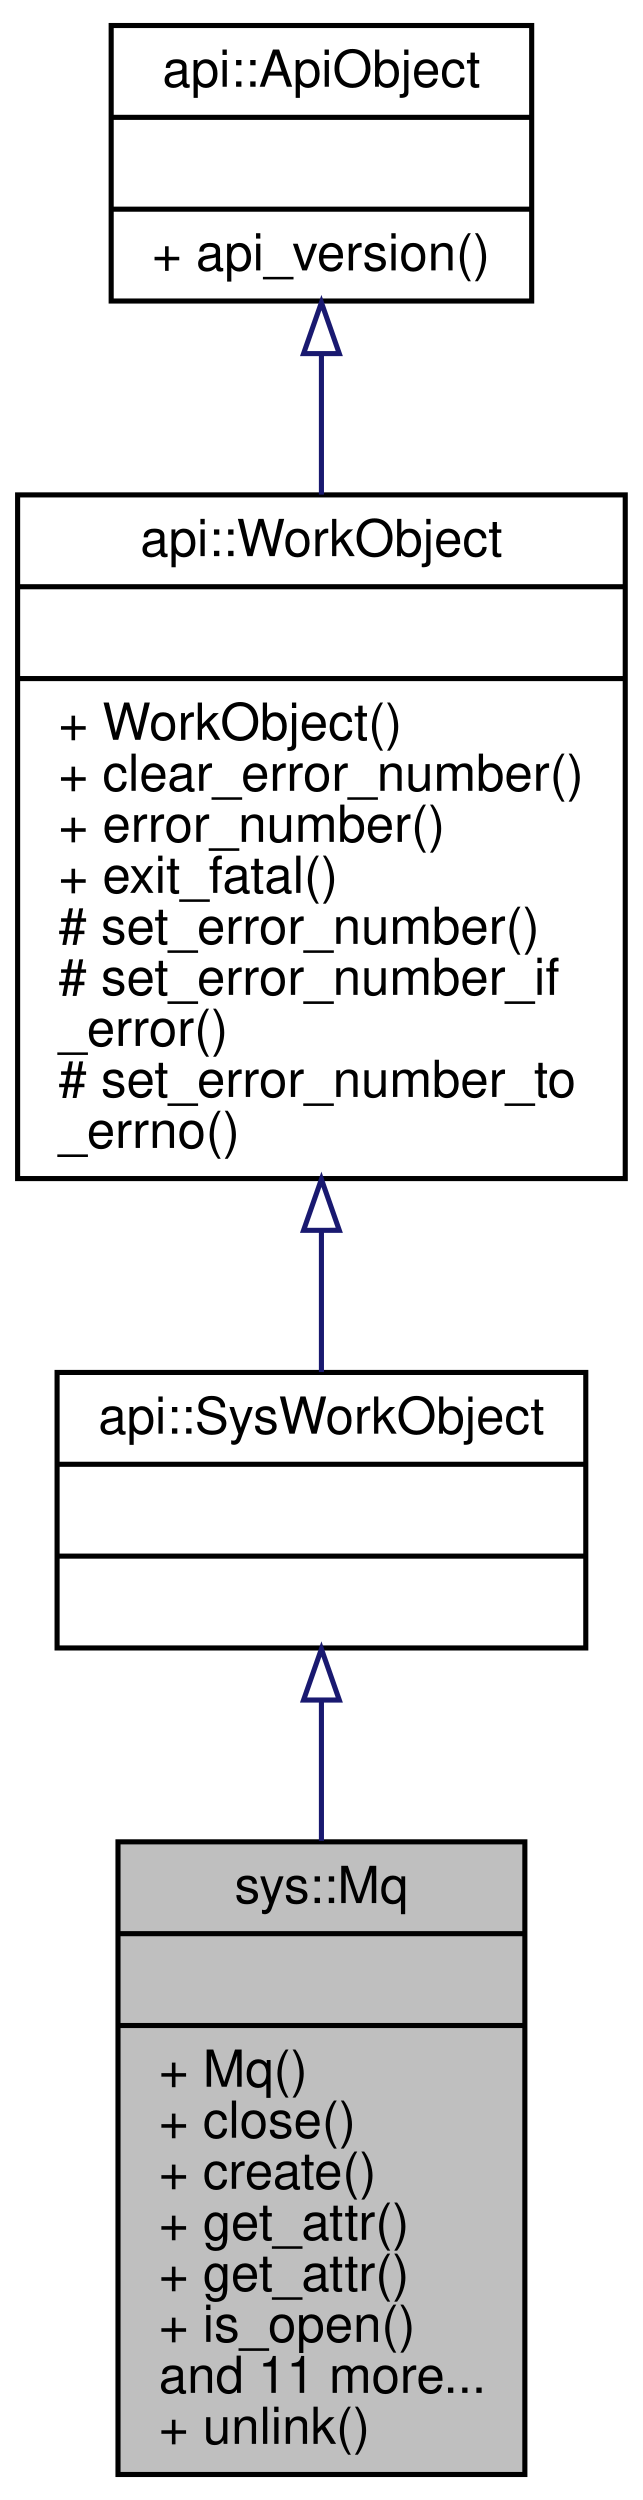
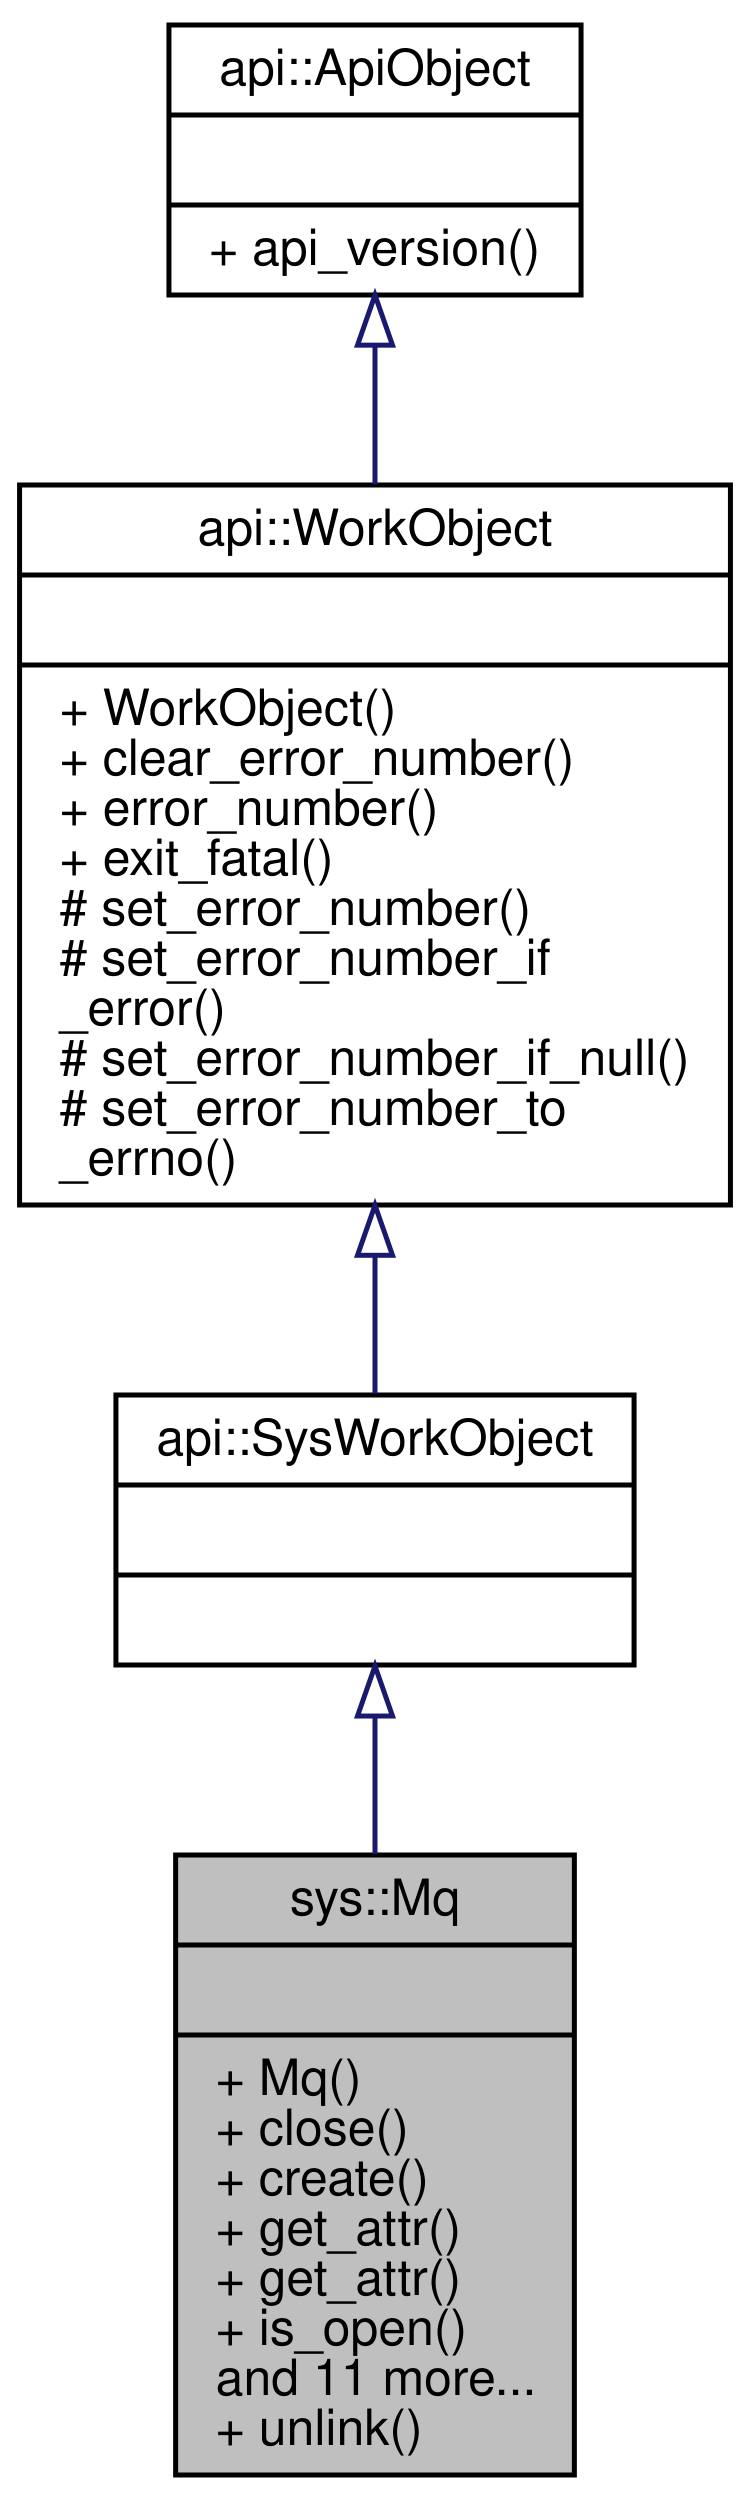
- <svg xmlns="http://www.w3.org/2000/svg" xmlns:xlink="http://www.w3.org/1999/xlink" width="126pt" height="490pt" viewBox="0.00 0.00 126.00 490.00">
-   <g id="graph0" class="graph" transform="scale(1 1) rotate(0) translate(4 486)">
+ <svg xmlns="http://www.w3.org/2000/svg" xmlns:xlink="http://www.w3.org/1999/xlink" width="150pt" height="500pt" viewBox="0.00 0.00 150.00 500.00">
+   <g id="graph0" class="graph" transform="scale(1 1) rotate(0) translate(4 496)">
    <g id="node1" class="node">
-       <polygon fill="#bfbfbf" stroke="black" points="19.127,-1 19.127,-125 98.873,-125 98.873,-1 19.127,-1" />
-       <text text-anchor="middle" x="59" y="-113" font-family="Helvetica,sans-Serif" font-size="10.00">sys::Mq</text>
-       <polyline fill="none" stroke="black" points="19.127,-107 98.873,-107 " />
-       <text text-anchor="middle" x="59" y="-95" font-family="Helvetica,sans-Serif" font-size="10.00"> </text>
-       <polyline fill="none" stroke="black" points="19.127,-89 98.873,-89 " />
-       <text text-anchor="start" x="27.127" y="-77" font-family="Helvetica,sans-Serif" font-size="10.00">+ Mq()</text>
-       <text text-anchor="start" x="27.127" y="-67" font-family="Helvetica,sans-Serif" font-size="10.00">+ close()</text>
-       <text text-anchor="start" x="27.127" y="-57" font-family="Helvetica,sans-Serif" font-size="10.00">+ create()</text>
-       <text text-anchor="start" x="27.127" y="-47" font-family="Helvetica,sans-Serif" font-size="10.00">+ get_attr()</text>
-       <text text-anchor="start" x="27.127" y="-37" font-family="Helvetica,sans-Serif" font-size="10.00">+ get_attr()</text>
-       <text text-anchor="start" x="27.127" y="-27" font-family="Helvetica,sans-Serif" font-size="10.00">+ is_open()</text>
-       <text text-anchor="start" x="27.127" y="-17" font-family="Helvetica,sans-Serif" font-size="10.00">and 11 more...</text>
-       <text text-anchor="start" x="27.127" y="-7" font-family="Helvetica,sans-Serif" font-size="10.00">+ unlink()</text>
+       <polygon fill="#bfbfbf" stroke="black" points="31.127,-1 31.127,-125 110.873,-125 110.873,-1 31.127,-1" />
+       <text text-anchor="middle" x="71" y="-113" font-family="Helvetica,sans-Serif" font-size="10.00">sys::Mq</text>
+       <polyline fill="none" stroke="black" points="31.127,-107 110.873,-107 " />
+       <text text-anchor="middle" x="71" y="-95" font-family="Helvetica,sans-Serif" font-size="10.00"> </text>
+       <polyline fill="none" stroke="black" points="31.127,-89 110.873,-89 " />
+       <text text-anchor="start" x="39.127" y="-77" font-family="Helvetica,sans-Serif" font-size="10.00">+ Mq()</text>
+       <text text-anchor="start" x="39.127" y="-67" font-family="Helvetica,sans-Serif" font-size="10.00">+ close()</text>
+       <text text-anchor="start" x="39.127" y="-57" font-family="Helvetica,sans-Serif" font-size="10.00">+ create()</text>
+       <text text-anchor="start" x="39.127" y="-47" font-family="Helvetica,sans-Serif" font-size="10.00">+ get_attr()</text>
+       <text text-anchor="start" x="39.127" y="-37" font-family="Helvetica,sans-Serif" font-size="10.00">+ get_attr()</text>
+       <text text-anchor="start" x="39.127" y="-27" font-family="Helvetica,sans-Serif" font-size="10.00">+ is_open()</text>
+       <text text-anchor="start" x="39.127" y="-17" font-family="Helvetica,sans-Serif" font-size="10.00">and 11 more...</text>
+       <text text-anchor="start" x="39.127" y="-7" font-family="Helvetica,sans-Serif" font-size="10.00">+ unlink()</text>
    </g>
    <g id="node2" class="node">
      <g id="a_node2">
        <a xlink:href="classapi_1_1_sys_work_object.html" target="_top" xlink:title="System Work Object Class. ">
-           <polygon fill="none" stroke="black" points="7.187,-163 7.187,-217 110.813,-217 110.813,-163 7.187,-163" />
-           <text text-anchor="middle" x="59" y="-205" font-family="Helvetica,sans-Serif" font-size="10.00">api::SysWorkObject</text>
-           <polyline fill="none" stroke="black" points="7.187,-199 110.813,-199 " />
-           <text text-anchor="middle" x="59" y="-187" font-family="Helvetica,sans-Serif" font-size="10.00"> </text>
-           <polyline fill="none" stroke="black" points="7.187,-181 110.813,-181 " />
-           <text text-anchor="middle" x="59" y="-169" font-family="Helvetica,sans-Serif" font-size="10.00"> </text>
+           <polygon fill="none" stroke="black" points="19.186,-163 19.186,-217 122.813,-217 122.813,-163 19.186,-163" />
+           <text text-anchor="middle" x="71" y="-205" font-family="Helvetica,sans-Serif" font-size="10.00">api::SysWorkObject</text>
+           <polyline fill="none" stroke="black" points="19.186,-199 122.813,-199 " />
+           <text text-anchor="middle" x="71" y="-187" font-family="Helvetica,sans-Serif" font-size="10.00"> </text>
+           <polyline fill="none" stroke="black" points="19.186,-181 122.813,-181 " />
+           <text text-anchor="middle" x="71" y="-169" font-family="Helvetica,sans-Serif" font-size="10.00"> </text>
        </a>
      </g>
    </g>
    <g id="edge1" class="edge">
-       <path fill="none" stroke="midnightblue" d="M59,-152.715C59,-144.071 59,-134.61 59,-125.188" />
-       <polygon fill="none" stroke="midnightblue" points="55.5,-152.796 59,-162.796 62.5,-152.796 55.5,-152.796" />
+       <path fill="none" stroke="midnightblue" d="M71,-152.715C71,-144.071 71,-134.61 71,-125.188" />
+       <polygon fill="none" stroke="midnightblue" points="67.5,-152.796 71,-162.796 74.5,-152.796 67.5,-152.796" />
    </g>
    <g id="node3" class="node">
      <g id="a_node3">
        <a xlink:href="classapi_1_1_work_object.html" target="_top" xlink:title="WorkObject Class. ">
-           <polygon fill="none" stroke="black" points="-0.548,-255 -0.548,-389 118.548,-389 118.548,-255 -0.548,-255" />
-           <text text-anchor="middle" x="59" y="-377" font-family="Helvetica,sans-Serif" font-size="10.00">api::WorkObject</text>
-           <polyline fill="none" stroke="black" points="-0.548,-371 118.548,-371 " />
-           <text text-anchor="middle" x="59" y="-359" font-family="Helvetica,sans-Serif" font-size="10.00"> </text>
-           <polyline fill="none" stroke="black" points="-0.548,-353 118.548,-353 " />
-           <text text-anchor="start" x="7.452" y="-341" font-family="Helvetica,sans-Serif" font-size="10.00">+ WorkObject()</text>
-           <text text-anchor="start" x="7.452" y="-331" font-family="Helvetica,sans-Serif" font-size="10.00">+ clear_error_number()</text>
-           <text text-anchor="start" x="7.452" y="-321" font-family="Helvetica,sans-Serif" font-size="10.00">+ error_number()</text>
-           <text text-anchor="start" x="7.452" y="-311" font-family="Helvetica,sans-Serif" font-size="10.00">+ exit_fatal()</text>
-           <text text-anchor="start" x="7.452" y="-301" font-family="Helvetica,sans-Serif" font-size="10.00"># set_error_number()</text>
-           <text text-anchor="start" x="7.452" y="-291" font-family="Helvetica,sans-Serif" font-size="10.00"># set_error_number_if</text>
-           <text text-anchor="start" x="7.452" y="-281" font-family="Helvetica,sans-Serif" font-size="10.00">_error()</text>
-           <text text-anchor="start" x="7.452" y="-271" font-family="Helvetica,sans-Serif" font-size="10.00"># set_error_number_to</text>
-           <text text-anchor="start" x="7.452" y="-261" font-family="Helvetica,sans-Serif" font-size="10.00">_errno()</text>
+           <polygon fill="none" stroke="black" points="-0.086,-255 -0.086,-399 142.086,-399 142.086,-255 -0.086,-255" />
+           <text text-anchor="middle" x="71" y="-387" font-family="Helvetica,sans-Serif" font-size="10.00">api::WorkObject</text>
+           <polyline fill="none" stroke="black" points="-0.086,-381 142.086,-381 " />
+           <text text-anchor="middle" x="71" y="-369" font-family="Helvetica,sans-Serif" font-size="10.00"> </text>
+           <polyline fill="none" stroke="black" points="-0.086,-363 142.086,-363 " />
+           <text text-anchor="start" x="7.914" y="-351" font-family="Helvetica,sans-Serif" font-size="10.00">+ WorkObject()</text>
+           <text text-anchor="start" x="7.914" y="-341" font-family="Helvetica,sans-Serif" font-size="10.00">+ clear_error_number()</text>
+           <text text-anchor="start" x="7.914" y="-331" font-family="Helvetica,sans-Serif" font-size="10.00">+ error_number()</text>
+           <text text-anchor="start" x="7.914" y="-321" font-family="Helvetica,sans-Serif" font-size="10.00">+ exit_fatal()</text>
+           <text text-anchor="start" x="7.914" y="-311" font-family="Helvetica,sans-Serif" font-size="10.00"># set_error_number()</text>
+           <text text-anchor="start" x="7.914" y="-301" font-family="Helvetica,sans-Serif" font-size="10.00"># set_error_number_if</text>
+           <text text-anchor="start" x="7.914" y="-291" font-family="Helvetica,sans-Serif" font-size="10.00">_error()</text>
+           <text text-anchor="start" x="7.914" y="-281" font-family="Helvetica,sans-Serif" font-size="10.00"># set_error_number_if_null()</text>
+           <text text-anchor="start" x="7.914" y="-271" font-family="Helvetica,sans-Serif" font-size="10.00"># set_error_number_to</text>
+           <text text-anchor="start" x="7.914" y="-261" font-family="Helvetica,sans-Serif" font-size="10.00">_errno()</text>
        </a>
      </g>
    </g>
    <g id="edge2" class="edge">
-       <path fill="none" stroke="midnightblue" d="M59,-244.838C59,-234.903 59,-225.326 59,-217.074" />
-       <polygon fill="none" stroke="midnightblue" points="55.5,-244.857 59,-254.857 62.5,-244.858 55.5,-244.857" />
+       <path fill="none" stroke="midnightblue" d="M71,-244.911C71,-234.983 71,-225.464 71,-217.262" />
+       <polygon fill="none" stroke="midnightblue" points="67.5,-244.942 71,-254.942 74.5,-244.942 67.5,-244.942" />
    </g>
    <g id="node4" class="node">
      <g id="a_node4">
        <a xlink:href="classapi_1_1_api_object.html" target="_top" xlink:title="API Object Class. ">
-           <polygon fill="none" stroke="black" points="17.79,-427 17.79,-481 100.21,-481 100.21,-427 17.79,-427" />
-           <text text-anchor="middle" x="59" y="-469" font-family="Helvetica,sans-Serif" font-size="10.00">api::ApiObject</text>
-           <polyline fill="none" stroke="black" points="17.79,-463 100.21,-463 " />
-           <text text-anchor="middle" x="59" y="-451" font-family="Helvetica,sans-Serif" font-size="10.00"> </text>
-           <polyline fill="none" stroke="black" points="17.79,-445 100.21,-445 " />
-           <text text-anchor="start" x="25.79" y="-433" font-family="Helvetica,sans-Serif" font-size="10.00">+ api_version()</text>
+           <polygon fill="none" stroke="black" points="29.79,-437 29.79,-491 112.21,-491 112.21,-437 29.79,-437" />
+           <text text-anchor="middle" x="71" y="-479" font-family="Helvetica,sans-Serif" font-size="10.00">api::ApiObject</text>
+           <polyline fill="none" stroke="black" points="29.79,-473 112.21,-473 " />
+           <text text-anchor="middle" x="71" y="-461" font-family="Helvetica,sans-Serif" font-size="10.00"> </text>
+           <polyline fill="none" stroke="black" points="29.79,-455 112.21,-455 " />
+           <text text-anchor="start" x="37.79" y="-443" font-family="Helvetica,sans-Serif" font-size="10.00">+ api_version()</text>
        </a>
      </g>
    </g>
    <g id="edge3" class="edge">
-       <path fill="none" stroke="midnightblue" d="M59,-416.644C59,-408.02 59,-398.555 59,-389.059" />
-       <polygon fill="none" stroke="midnightblue" points="55.5,-416.693 59,-426.693 62.5,-416.693 55.5,-416.693" />
+       <path fill="none" stroke="midnightblue" d="M71,-426.925C71,-418.287 71,-408.765 71,-399.145" />
+       <polygon fill="none" stroke="midnightblue" points="67.5,-426.971 71,-436.971 74.5,-426.971 67.5,-426.971" />
    </g>
  </g>
</svg>
